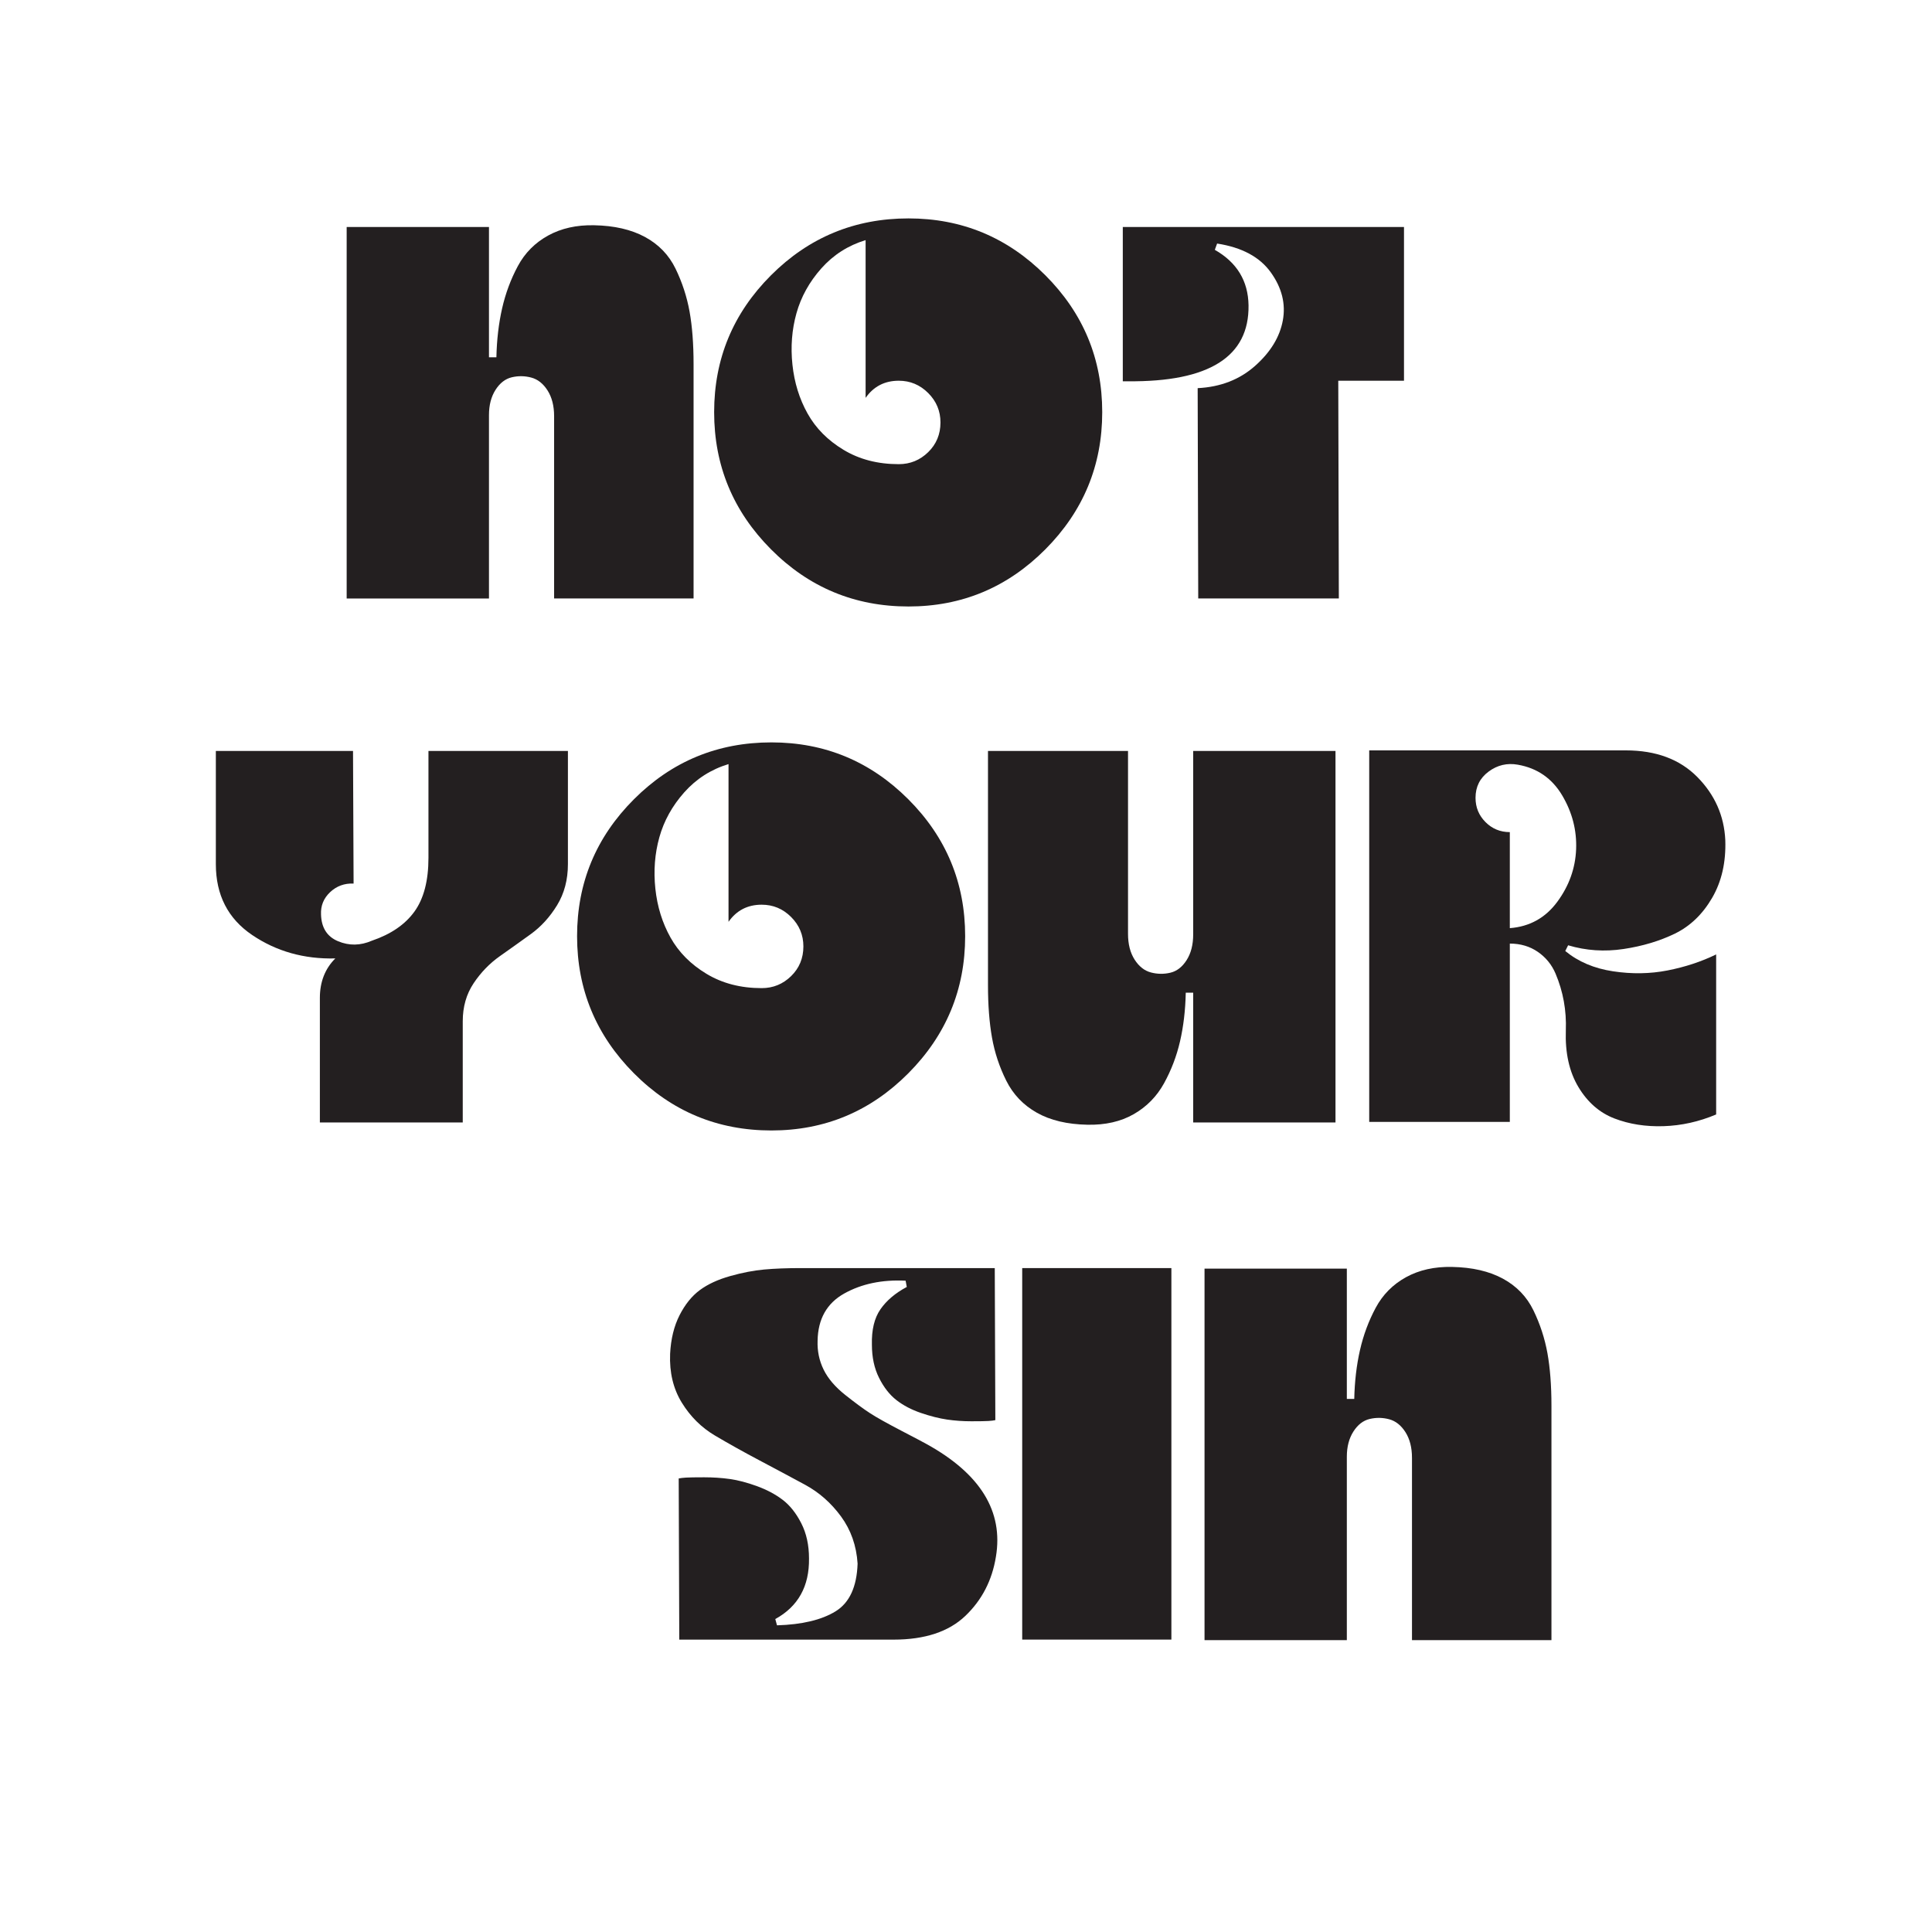
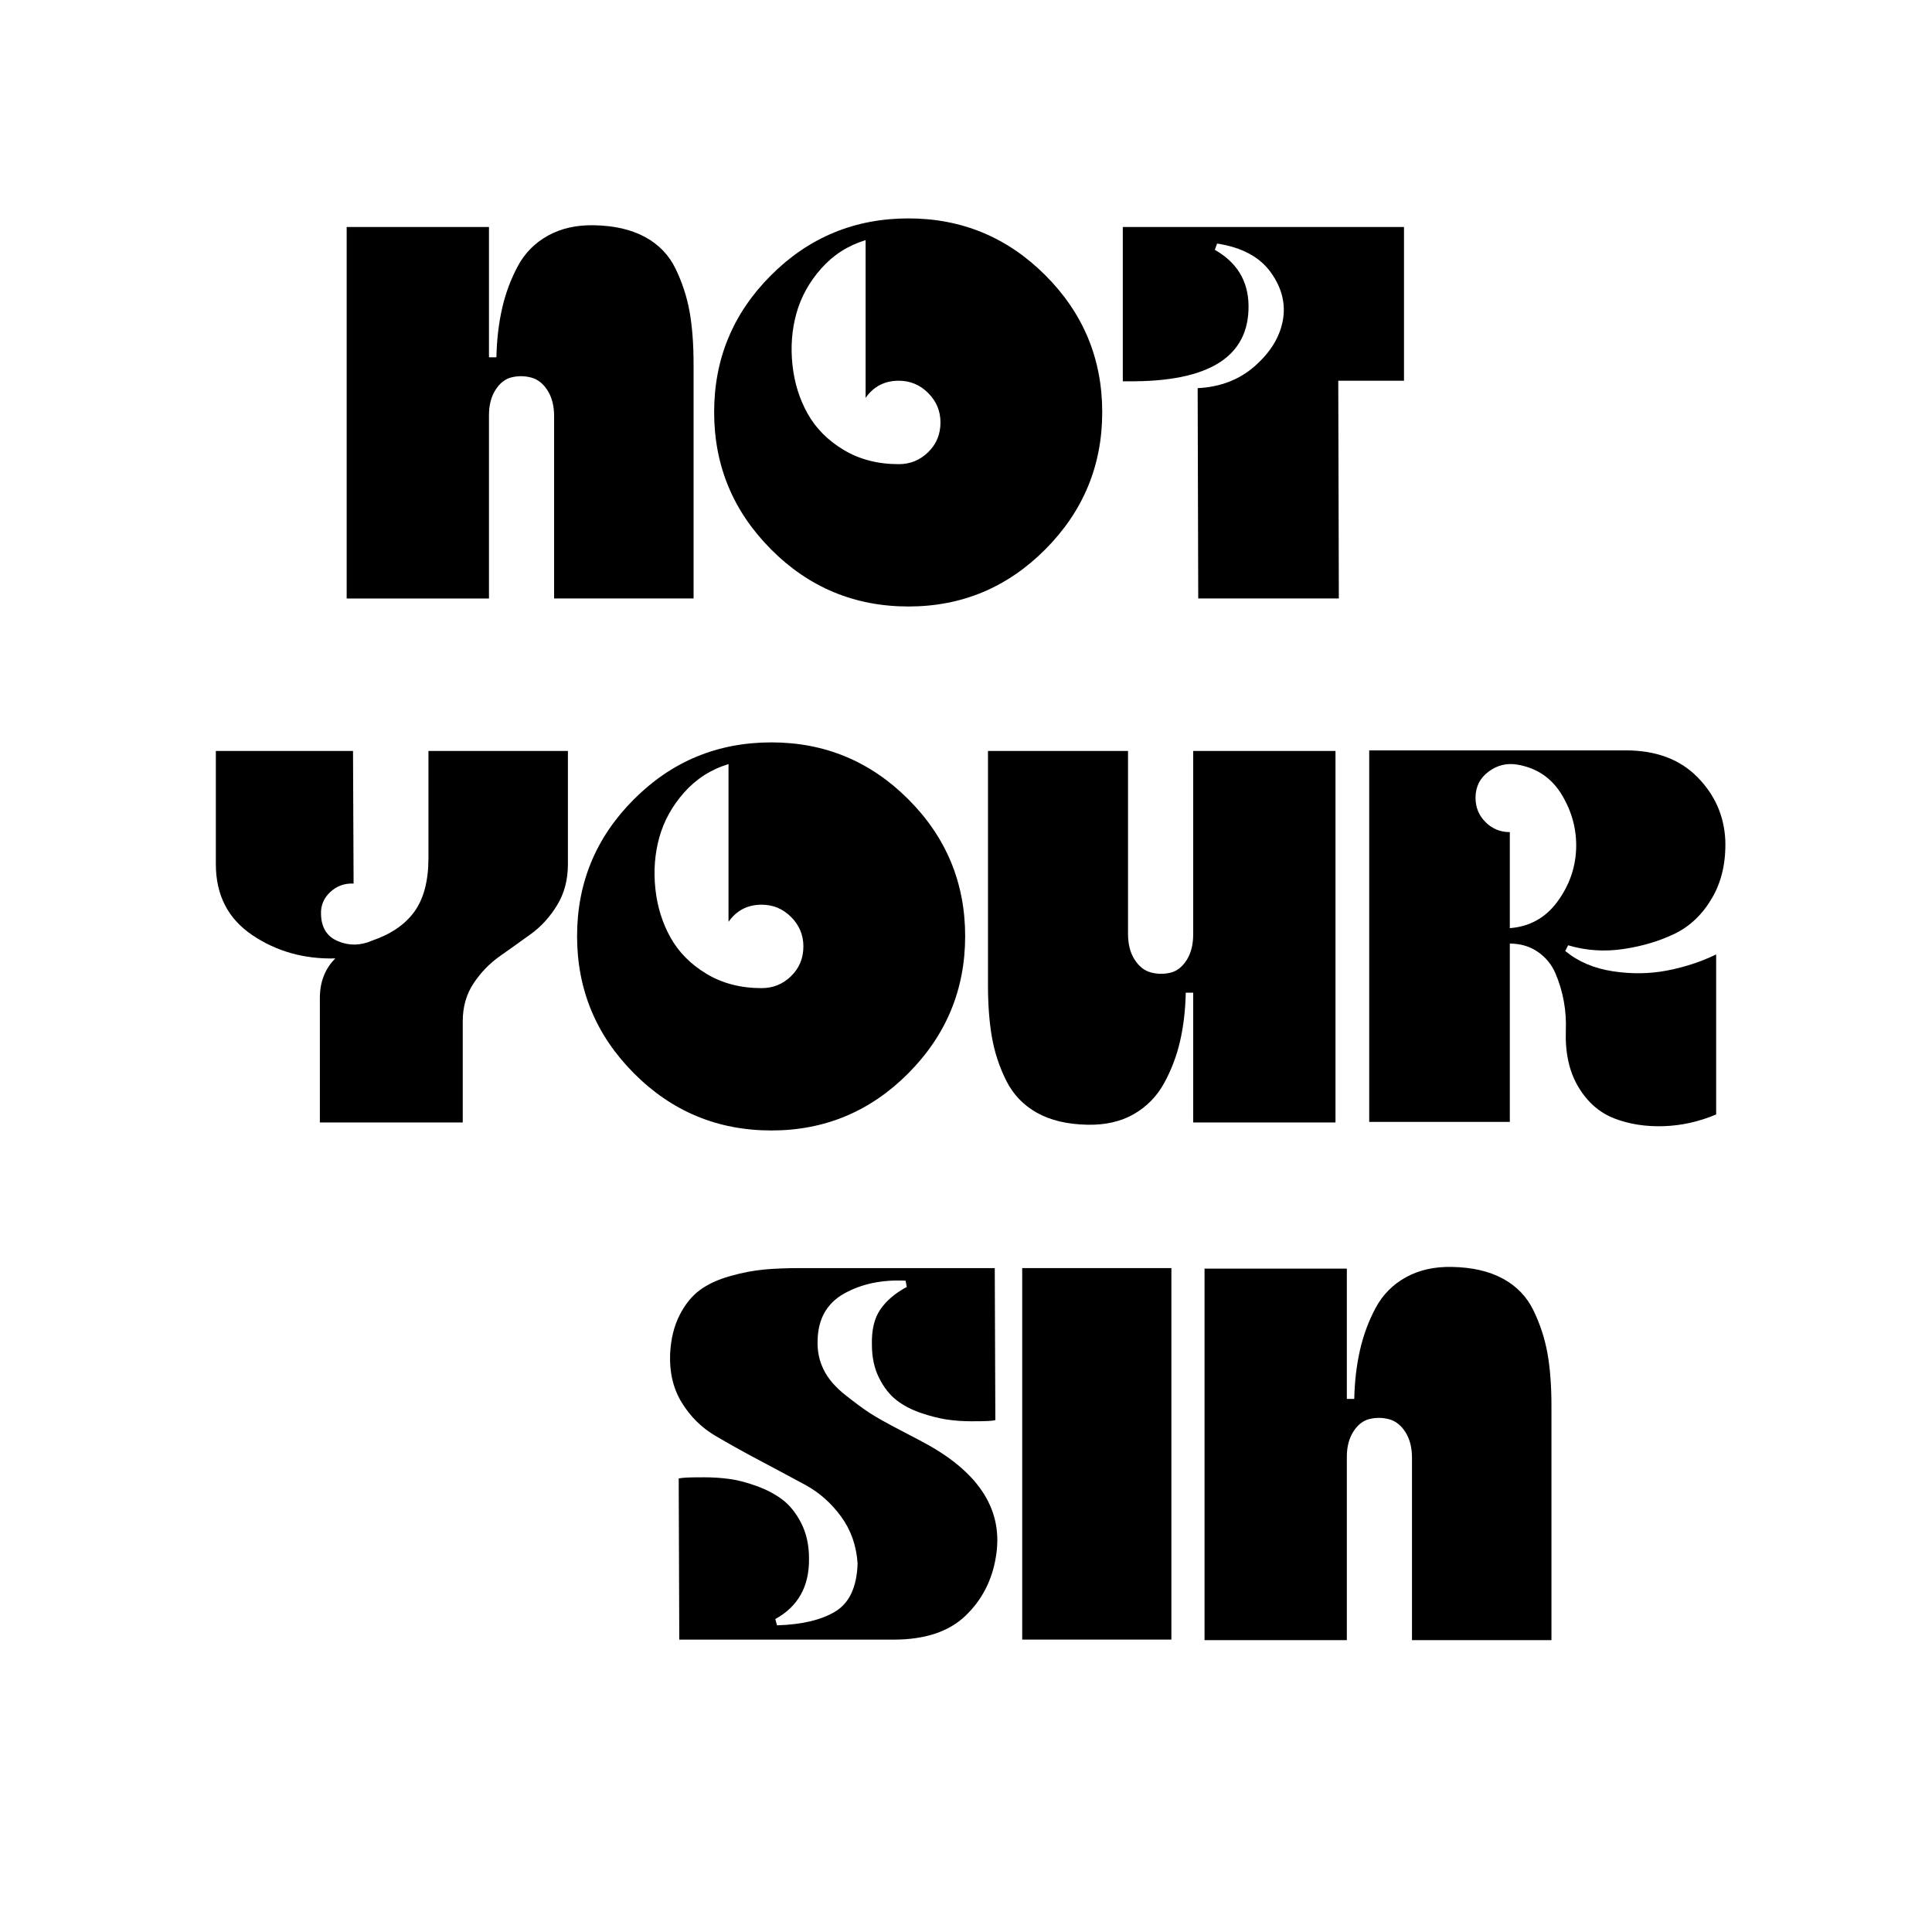
- <svg xmlns="http://www.w3.org/2000/svg" version="1.1" id="Layer_1" x="0px" y="0px" viewBox="0 0 1080 1080" style="enable-background:new 0 0 1080 1080;" xml:space="preserve">
-   <style type="text/css">
- 	.st0{fill:#231F20;}
- </style>
+ <svg xmlns="http://www.w3.org/2000/svg" version="1.1" id="site-logo" x="0px" y="0px" viewBox="0 0 1080 1080" style="enable-background:new 0 0 1080 1080;" xml:space="preserve">
  <g>
    <g>
      <g>
        <path class="st0" d="M273.34,232v102.56h-79.55V126.88h79.55v72.84h4.15c0.21-9.79,1.28-18.9,3.19-27.32      c1.92-8.41,4.84-16.29,8.79-23.64c3.94-7.35,9.58-13.04,16.93-17.09c7.35-4.04,15.92-5.96,25.72-5.75      c11.29,0.21,20.77,2.4,28.43,6.55c7.67,4.15,13.36,10.06,17.09,17.73c3.72,7.67,6.33,15.66,7.83,23.96      c1.49,8.31,2.24,18.11,2.24,29.39v130.99h-77.96V232.63c0-5.75-1.23-10.54-3.67-14.38c-2.45-3.83-5.49-6.23-9.11-7.19      c-3.62-0.96-7.24-1.01-10.86-0.16c-3.62,0.85-6.66,3.2-9.11,7.03C274.56,221.77,273.34,226.46,273.34,232z" />
        <path class="st0" d="M507.84,122.09c29.82,0,55.32,10.6,76.52,31.79c21.19,21.2,31.79,46.7,31.79,76.52      c0,29.82-10.6,55.38-31.79,76.68c-21.2,21.3-46.7,31.95-76.52,31.95c-30.03,0-55.65-10.65-76.84-31.95      c-21.2-21.3-31.79-46.86-31.79-76.68c0-29.82,10.59-55.32,31.79-76.52C452.19,132.69,477.81,122.09,507.84,122.09z       M502.41,212.83c-7.88,0-14.06,3.2-18.53,9.58v-88.18c-9.8,2.98-18.05,8.26-24.76,15.81c-6.71,7.56-11.34,15.92-13.9,25.08      c-2.56,9.16-3.3,18.75-2.24,28.75c1.06,10.01,3.88,19.12,8.47,27.32c4.58,8.2,11.29,14.97,20.13,20.29      c8.84,5.33,19.11,7.99,30.83,7.99c6.39,0,11.87-2.24,16.45-6.71c4.58-4.47,6.87-10.01,6.87-16.61c0-6.39-2.29-11.87-6.87-16.45      C514.28,215.12,508.8,212.83,502.41,212.83z" />
        <path class="st0" d="M669.5,216.98c12.78-0.64,23.48-4.79,32.11-12.46s13.79-16.13,15.5-25.4c1.7-9.27-0.53-18.21-6.71-26.84      c-6.18-8.63-16.19-14-30.03-16.13l-1.28,3.51c12.35,7.03,18.63,17.36,18.85,30.99c0.42,28.75-22.04,42.92-67.41,42.49      c-1.49,0-2.45,0-2.88,0v-86.26h157.19v85.94H748.1l0.32,121.73h-78.6L669.5,216.98z" />
      </g>
      <g>
        <path class="st0" d="M447.77,708.87h108.31l0.32,84.99c-0.85,0.21-2.13,0.37-3.83,0.48c-1.71,0.11-4.9,0.16-9.58,0.16      c-4.69,0-9.22-0.32-13.58-0.96c-4.37-0.64-9.22-1.86-14.54-3.67c-5.33-1.81-9.9-4.2-13.74-7.19c-3.83-2.98-7.08-7.13-9.74-12.46      c-2.67-5.32-3.99-11.5-3.99-18.53c-0.21-8.31,1.38-14.91,4.79-19.81c3.4-4.9,8.31-9.05,14.7-12.46l-0.64-3.51      c-13.21-0.64-24.66,1.76-34.35,7.19c-9.69,5.43-14.65,14.22-14.86,26.36c-0.21,5.75,0.9,11.13,3.35,16.13      c2.45,5.01,6.49,9.75,12.14,14.22c5.64,4.47,10.27,7.88,13.9,10.22c3.62,2.35,9.43,5.59,17.41,9.75      c7.99,4.15,12.73,6.66,14.22,7.51c30.03,16.61,42.92,37.6,38.66,62.94c-2.13,13.21-7.83,24.23-17.09,33.07      c-9.27,8.84-22.63,13.26-40.1,13.26H379.72l-0.32-90.1c1.06-0.21,2.45-0.37,4.15-0.48c1.7-0.1,5.06-0.16,10.06-0.16      c5,0,9.79,0.32,14.38,0.96c4.58,0.64,9.63,1.97,15.18,3.99c5.54,2.03,10.33,4.58,14.38,7.67c4.04,3.09,7.51,7.46,10.38,13.1      c2.88,5.65,4.31,12.2,4.31,19.65c0.21,15.55-6.07,26.84-18.85,33.87l0.96,3.51c14.06-0.42,24.97-3.04,32.75-7.83      c7.77-4.79,11.87-13.68,12.3-26.68c-0.64-10.01-3.73-18.8-9.27-26.36c-5.54-7.56-12.25-13.47-20.13-17.73      c-7.88-4.26-16.35-8.79-25.4-13.58c-9.06-4.79-17.36-9.43-24.92-13.9c-7.56-4.47-13.74-10.59-18.53-18.37      c-4.79-7.77-6.98-16.88-6.55-27.32c0.42-8.31,2.18-15.5,5.27-21.57c3.09-6.07,6.87-10.75,11.34-14.06      c4.47-3.3,10.11-5.91,16.93-7.83c6.81-1.92,13.15-3.14,19.01-3.67C433.02,709.13,439.89,708.87,447.77,708.87z" />
        <path class="st0" d="M571.42,916.54V708.87h83.39v207.67H571.42z" />
        <path class="st0" d="M752.89,814.3v102.56h-79.55V709.18h79.55v72.84h4.15c0.21-9.79,1.28-18.9,3.2-27.32      c1.92-8.41,4.84-16.29,8.79-23.64c3.94-7.35,9.59-13.04,16.93-17.09c7.35-4.04,15.92-5.96,25.72-5.75      c11.29,0.21,20.77,2.4,28.43,6.55c7.67,4.15,13.36,10.06,17.09,17.73c3.72,7.67,6.33,15.66,7.83,23.96      c1.49,8.31,2.24,18.11,2.24,29.39v130.99h-77.96V814.94c0-5.75-1.23-10.54-3.67-14.38c-2.45-3.83-5.49-6.23-9.11-7.19      c-3.62-0.96-7.24-1.01-10.86-0.16c-3.62,0.85-6.66,3.2-9.11,7.03C754.11,804.07,752.89,808.76,752.89,814.3z" />
      </g>
      <g>
        <path class="st0" d="M187.44,535.77c-17.47,0.43-32.96-3.94-46.49-13.1c-13.53-9.16-20.29-22.36-20.29-39.62v-63.26h76.68      l0.32,74.12c-5.11-0.21-9.48,1.39-13.1,4.79c-3.62,3.41-5.33,7.56-5.11,12.46c0.21,7.46,3.4,12.46,9.58,15.02      c6.18,2.56,12.46,2.45,18.85-0.32c10.65-3.62,18.58-9.05,23.8-16.29c5.22-7.24,7.83-17.25,7.83-30.03v-59.75h77.96v63.26      c0,8.74-2.03,16.4-6.07,23c-4.05,6.6-8.95,11.98-14.7,16.13c-5.75,4.15-11.5,8.26-17.25,12.3c-5.75,4.05-10.65,9.11-14.7,15.18      c-4.05,6.07-6.07,13.15-6.07,21.25v56.55h-79.87v-69.65C178.82,548.87,181.69,541.52,187.44,535.77z" />
        <path class="st0" d="M431.22,415c29.82,0,55.32,10.6,76.52,31.79c21.19,21.2,31.79,46.7,31.79,76.52      c0,29.82-10.6,55.38-31.79,76.68c-21.2,21.3-46.7,31.95-76.52,31.95c-30.03,0-55.65-10.65-76.84-31.95      c-21.2-21.3-31.79-46.86-31.79-76.68c0-29.82,10.59-55.32,31.79-76.52C375.57,425.59,401.18,415,431.22,415z M425.78,505.73      c-7.88,0-14.06,3.2-18.53,9.58v-88.18c-9.8,2.98-18.05,8.26-24.76,15.81c-6.71,7.56-11.34,15.92-13.9,25.08      c-2.56,9.16-3.3,18.75-2.24,28.75c1.06,10.01,3.88,19.12,8.47,27.32c4.58,8.2,11.29,14.97,20.13,20.29      c8.84,5.33,19.11,7.99,30.83,7.99c6.39,0,11.87-2.24,16.45-6.71c4.58-4.47,6.87-10.01,6.87-16.61c0-6.39-2.29-11.87-6.87-16.45      C437.66,508.02,432.17,505.73,425.78,505.73z" />
        <path class="st0" d="M667,522.35V419.79h79.55v207.67H667v-72.53h-4.15c-0.21,9.8-1.28,18.85-3.2,27.16      c-1.92,8.31-4.9,16.13-8.95,23.48c-4.05,7.35-9.7,13.1-16.93,17.25c-7.24,4.15-15.87,6.12-25.88,5.91      c-11.29-0.21-20.72-2.45-28.28-6.71c-7.56-4.26-13.26-10.22-17.09-17.89c-3.83-7.67-6.5-15.71-7.99-24.12      c-1.49-8.41-2.24-18.16-2.24-29.23V419.79h78.28v102.24c0,5.75,1.22,10.54,3.67,14.38c2.45,3.83,5.48,6.23,9.11,7.19      c3.62,0.96,7.24,1.01,10.86,0.16c3.62-0.85,6.66-3.19,9.11-7.03C665.77,532.89,667,528.1,667,522.35z" />
        <path class="st0" d="M765.4,627.14V419.47h143.45c16.82,0,30.14,4.95,39.94,14.86c9.79,9.9,15.02,21.68,15.66,35.3      c0.42,12.36-2.03,23.11-7.35,32.27c-5.33,9.16-12.25,15.81-20.77,19.97c-8.52,4.15-18.11,7.03-28.75,8.63      c-10.65,1.6-20.98,0.91-30.99-2.08l-1.6,3.2c7.24,5.97,16.13,9.75,26.68,11.34c10.54,1.6,20.71,1.44,30.51-0.48      c9.79-1.92,18.85-4.9,27.16-8.95v89.46c-9.58,4.05-19.38,6.23-29.39,6.55c-10.01,0.32-19.17-1.12-27.48-4.31      c-8.31-3.2-15.02-9.05-20.13-17.57c-5.11-8.52-7.46-19.06-7.03-31.63c0.21-5.54-0.16-10.97-1.12-16.29      c-0.96-5.32-2.51-10.49-4.63-15.5c-2.13-5-5.43-9.05-9.9-12.14c-4.47-3.08-9.7-4.63-15.66-4.63v99.68H765.4z M824.83,445.99      c0,5.33,1.86,9.85,5.59,13.58c3.72,3.73,8.25,5.59,13.58,5.59v53.68c11.07-0.85,19.91-5.75,26.52-14.7      c6.6-8.95,10.11-18.74,10.54-29.39c0.42-10.65-2.19-20.71-7.83-30.19c-5.65-9.48-13.9-15.18-24.76-17.09      c-5.97-1.06-11.4,0.21-16.29,3.83C827.28,434.92,824.83,439.81,824.83,445.99z" />
      </g>
    </g>
  </g>
</svg>
